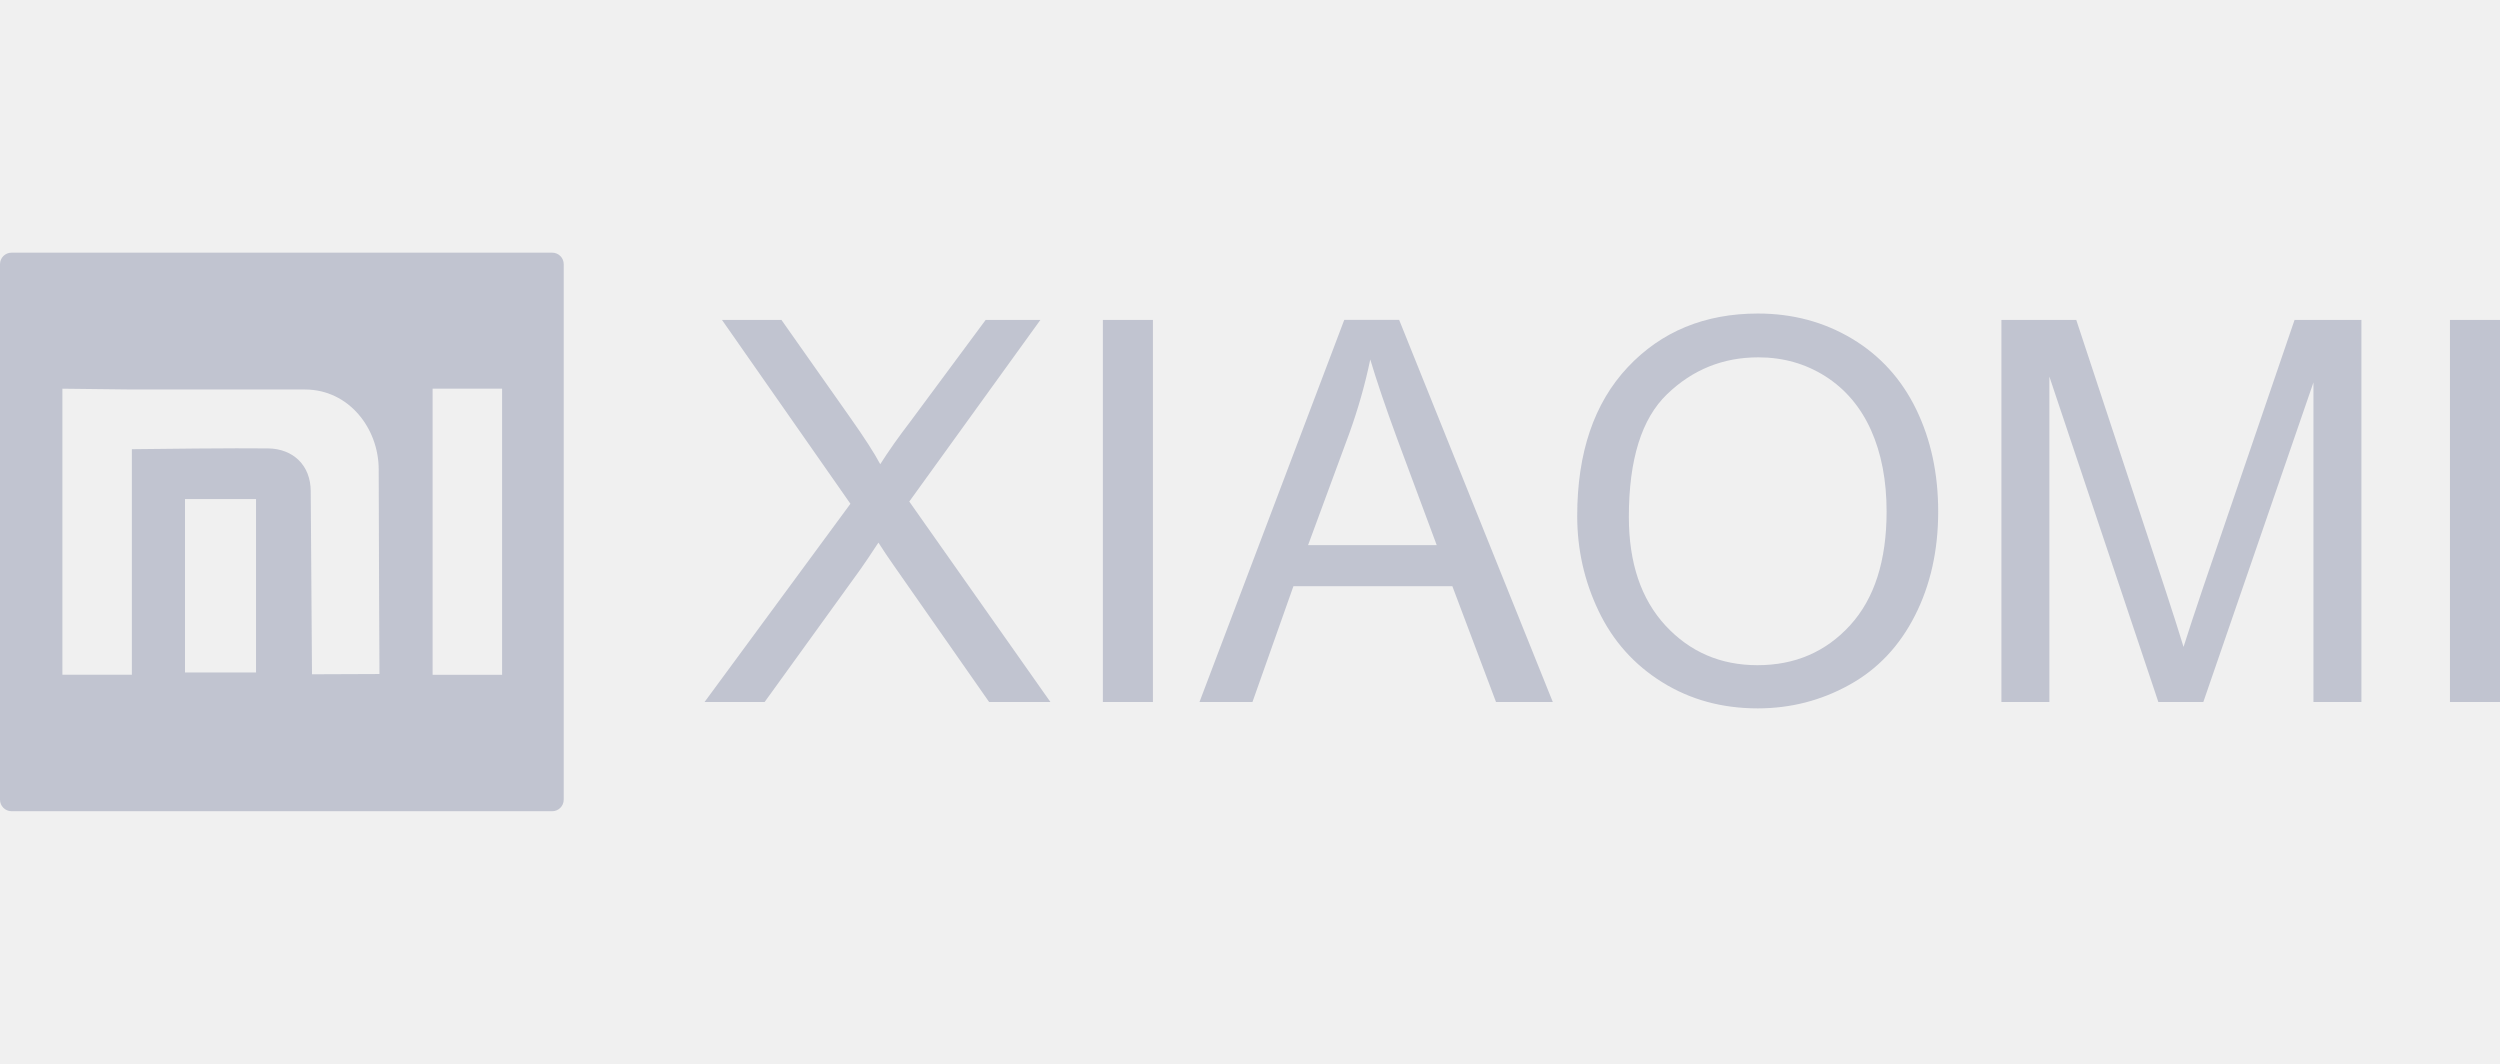
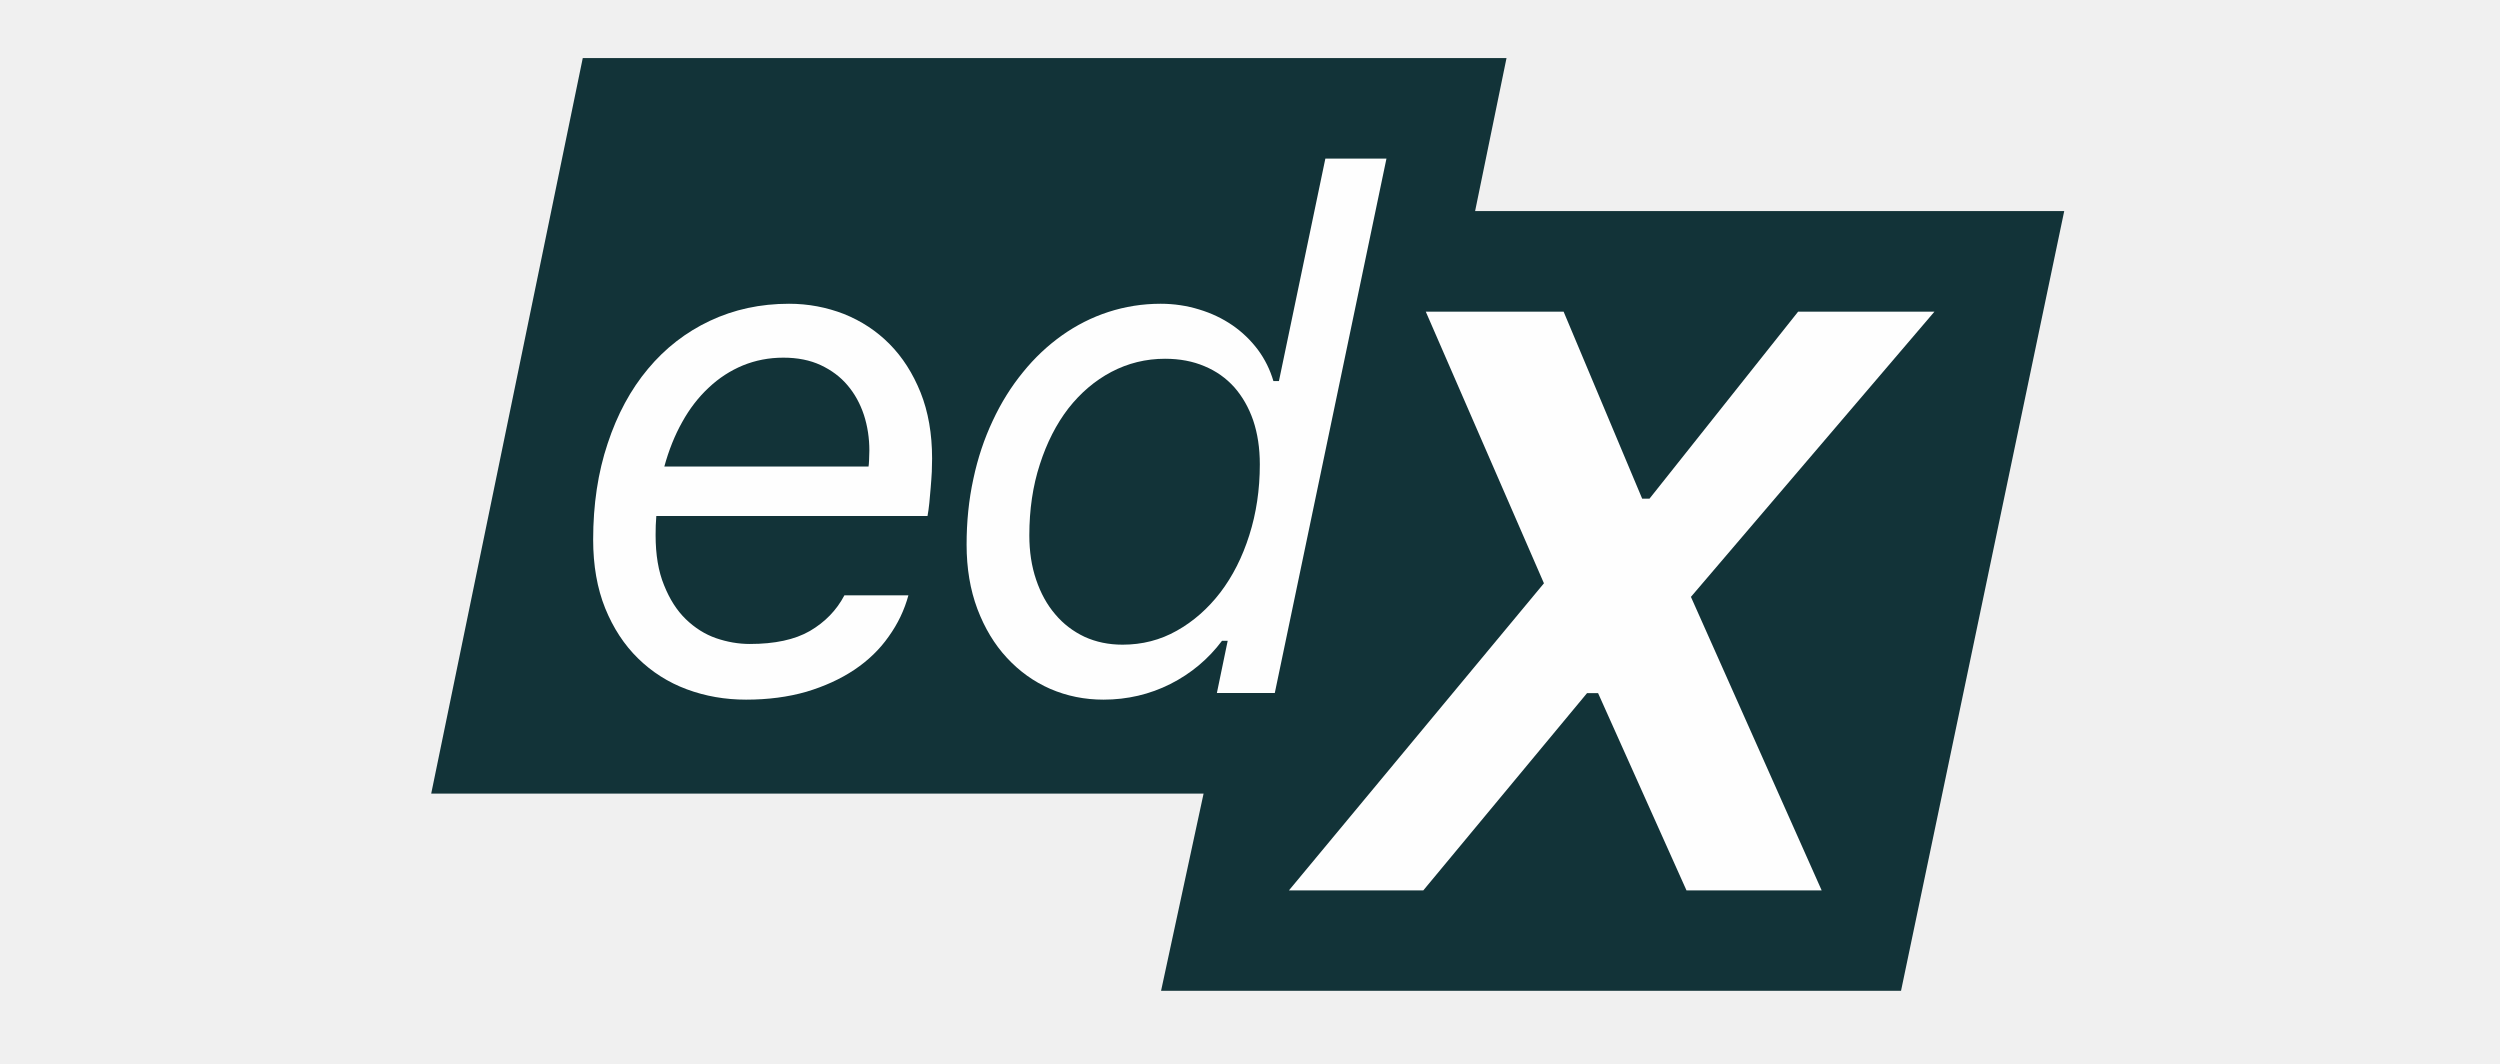
- <svg xmlns="http://www.w3.org/2000/svg" width="94" height="40" viewBox="0 0 94 40" fill="none">
-   <path d="M26.492 26.394L31.976 18.942L27.147 12.03H29.383L31.97 15.704C32.508 16.466 32.882 17.049 33.097 17.454C33.416 16.953 33.793 16.418 34.227 15.853L37.06 12.03H39.118L34.189 18.858L39.495 26.394H37.19L33.611 21.27C33.406 20.979 33.211 20.689 33.029 20.402C32.712 20.882 32.488 21.22 32.349 21.411L28.751 26.394H26.492ZM41.468 26.394V12.03H43.35V26.396H41.468V26.394ZM45.101 26.394L50.544 12.028H52.608L58.385 26.394H56.25L54.608 22.04H48.633L47.093 26.394H45.101ZM49.184 20.496H54.02L52.54 16.514C52.094 15.303 51.757 14.305 51.522 13.516C51.328 14.452 51.066 15.37 50.739 16.281L49.184 20.496ZM59.303 19.403C59.303 17.022 59.937 15.156 61.201 13.809C62.465 12.463 64.099 11.789 66.099 11.789C67.411 11.789 68.59 12.108 69.643 12.739C70.694 13.371 71.496 14.254 72.047 15.387C72.598 16.518 72.876 17.802 72.876 19.237C72.876 20.691 72.586 21.996 72.004 23.142C71.421 24.292 70.6 25.162 69.537 25.75C68.47 26.342 67.322 26.635 66.088 26.635C64.749 26.635 63.558 26.308 62.505 25.655C61.454 25.003 60.654 24.113 60.113 22.985C59.572 21.858 59.303 20.664 59.303 19.403ZM61.245 19.437C61.245 21.166 61.705 22.527 62.621 23.52C63.539 24.512 64.692 25.011 66.08 25.011C67.494 25.011 68.652 24.51 69.568 23.507C70.48 22.504 70.936 21.079 70.936 19.233C70.936 18.067 70.741 17.047 70.352 16.176C69.962 15.308 69.39 14.632 68.642 14.154C67.889 13.675 67.046 13.436 66.111 13.436C64.783 13.436 63.641 13.898 62.683 14.821C61.724 15.742 61.245 17.28 61.245 19.437ZM75.253 26.394V12.03H78.068L81.424 22.198C81.734 23.144 81.958 23.853 82.101 24.325C82.263 23.803 82.518 23.035 82.86 22.022L86.275 12.03H88.789V26.396H86.986V14.378L82.845 26.396H81.154L77.056 14.158V26.396H75.253V26.394ZM92.118 26.394V12.03H94V26.396H92.118V26.394Z" fill="#C1C4D0" />
-   <path fill-rule="evenodd" clip-rule="evenodd" d="M20.761 9.5H0.435C0.195 9.5 0 9.693 0 9.934V30.068C0 30.307 0.195 30.502 0.435 30.502H20.761C21.002 30.502 21.196 30.307 21.196 30.068V9.934C21.196 9.693 21.002 9.5 20.761 9.5ZM18.879 14.615H16.266V25.372H18.879V14.615ZM9.627 18.765H6.956V25.284H9.627V18.765ZM4.96 14.645L2.346 14.615V25.37H4.958V16.89C5.78 16.879 8.867 16.843 10.083 16.86C11.028 16.875 11.677 17.498 11.683 18.461L11.731 25.353L14.268 25.343C14.268 25.343 14.241 20.102 14.239 17.649C14.239 16.113 13.12 14.645 11.466 14.645H4.96Z" fill="#C1C4D0" />
+ <svg xmlns="http://www.w3.org/2000/svg" width="94" zoomAndPan="magnify" viewBox="0 0 70.5 30" height="40" preserveAspectRatio="xMidYMid meet" version="1.0">
+   <defs>
+     <filter x="0%" y="0%" width="100%" height="100%" id="3464a5a714">
+       <feColorMatrix values="0 0 0 0 1 0 0 0 0 1 0 0 0 0 1 0 0 0 1 0" color-interpolation-filters="sRGB" />
+     </filter>
+     <mask id="cb38ea50ce">
+       <g filter="url(#3464a5a714)">
+         <rect x="-7.05" width="84.6" fill="#000000" y="-3" height="36" fill-opacity="0.93" />
+       </g>
+     </mask>
+     <clipPath id="b52e80d50e">
+       <path d="M 0.16 0.633 L 46.211 0.633 L 46.211 26.949 L 0.16 26.949 Z M 0.16 0.633 " clip-rule="nonzero" />
+     </clipPath>
+     <clipPath id="c2c020735c">
+       <rect x="0" width="47" y="0" height="28" />
+     </clipPath>
+   </defs>
+   <g mask="url(#cb38ea50ce)">
+     <g transform="matrix(1, 0, 0, 1, 12, 1)">
+       <g clip-path="url(#c2c020735c)">
+         <g clip-path="url(#b52e80d50e)">
+           <path fill="#02262b" d="M 29.598 4.953 L 30.484 0.637 L 4.434 0.637 L 0.16 21.379 L 21.941 21.379 L 20.742 26.941 L 41.609 26.941 L 46.211 4.953 Z M 29.598 4.953 " fill-opacity="1" fill-rule="nonzero" />
+         </g>
+         <path fill="#ffffff" d="M 9.039 18.73 C 8.449 18.73 7.891 18.633 7.367 18.438 C 6.84 18.242 6.383 17.949 5.992 17.566 C 5.602 17.184 5.293 16.711 5.066 16.152 C 4.84 15.59 4.727 14.945 4.727 14.219 C 4.727 13.227 4.863 12.32 5.137 11.504 C 5.406 10.688 5.785 9.984 6.273 9.402 C 6.758 8.82 7.34 8.367 8.02 8.047 C 8.699 7.727 9.441 7.566 10.25 7.566 C 10.793 7.566 11.309 7.664 11.801 7.855 C 12.289 8.051 12.719 8.332 13.086 8.703 C 13.453 9.074 13.742 9.527 13.961 10.07 C 14.176 10.609 14.285 11.23 14.285 11.93 C 14.285 12.035 14.281 12.16 14.277 12.305 C 14.27 12.449 14.258 12.594 14.246 12.746 C 14.23 12.895 14.219 13.043 14.207 13.184 C 14.191 13.328 14.176 13.449 14.156 13.551 L 6.508 13.551 C 6.5 13.645 6.496 13.734 6.492 13.82 C 6.488 13.906 6.488 13.996 6.488 14.09 C 6.488 14.645 6.566 15.113 6.727 15.504 C 6.883 15.895 7.086 16.215 7.34 16.461 C 7.594 16.707 7.879 16.887 8.191 16.996 C 8.508 17.105 8.824 17.16 9.145 17.16 C 9.848 17.16 10.414 17.039 10.84 16.793 C 11.266 16.543 11.59 16.211 11.812 15.789 L 13.617 15.789 C 13.504 16.203 13.32 16.59 13.062 16.949 C 12.809 17.312 12.484 17.625 12.094 17.887 C 11.703 18.148 11.25 18.355 10.738 18.508 C 10.223 18.656 9.656 18.73 9.039 18.73 Z M 12.492 12.16 C 12.5 12.125 12.504 12.062 12.508 11.973 C 12.512 11.883 12.516 11.793 12.516 11.707 C 12.516 11.355 12.465 11.02 12.363 10.703 C 12.258 10.387 12.105 10.105 11.902 9.867 C 11.699 9.625 11.445 9.438 11.145 9.297 C 10.844 9.156 10.492 9.086 10.09 9.086 C 9.684 9.086 9.305 9.16 8.949 9.305 C 8.594 9.453 8.273 9.66 7.984 9.934 C 7.695 10.203 7.445 10.527 7.238 10.902 C 7.027 11.277 6.859 11.699 6.734 12.156 L 12.492 12.156 Z M 12.492 12.16 " fill-opacity="1" fill-rule="nonzero" />
+         <path fill="#ffffff" d="M 19.117 18.73 C 18.586 18.73 18.086 18.629 17.617 18.426 C 17.152 18.223 16.746 17.93 16.395 17.551 C 16.043 17.172 15.766 16.711 15.562 16.172 C 15.359 15.629 15.258 15.027 15.258 14.359 C 15.258 13.711 15.32 13.094 15.449 12.504 C 15.574 11.914 15.758 11.367 15.996 10.863 C 16.23 10.359 16.516 9.902 16.848 9.496 C 17.176 9.09 17.543 8.746 17.949 8.457 C 18.352 8.172 18.789 7.949 19.258 7.797 C 19.727 7.645 20.219 7.566 20.73 7.566 C 21.109 7.566 21.473 7.621 21.816 7.727 C 22.164 7.832 22.473 7.98 22.754 8.172 C 23.031 8.363 23.27 8.594 23.473 8.863 C 23.672 9.133 23.816 9.426 23.91 9.746 L 24.066 9.746 L 25.375 3.473 L 27.098 3.473 L 23.949 18.543 L 22.316 18.543 L 22.621 17.07 L 22.461 17.07 C 22.074 17.586 21.59 17.992 21.004 18.289 C 20.422 18.582 19.789 18.73 19.117 18.73 Z M 19.656 17.18 C 20.207 17.18 20.719 17.051 21.188 16.785 C 21.656 16.523 22.066 16.16 22.414 15.707 C 22.762 15.25 23.035 14.711 23.23 14.094 C 23.426 13.477 23.527 12.812 23.527 12.098 C 23.527 11.637 23.465 11.227 23.34 10.855 C 23.215 10.492 23.035 10.18 22.809 9.922 C 22.578 9.664 22.297 9.465 21.969 9.328 C 21.641 9.188 21.27 9.117 20.855 9.117 C 20.312 9.117 19.809 9.242 19.34 9.488 C 18.875 9.734 18.473 10.078 18.129 10.516 C 17.789 10.957 17.52 11.484 17.324 12.094 C 17.125 12.703 17.027 13.371 17.027 14.098 C 17.027 14.551 17.09 14.969 17.219 15.348 C 17.348 15.73 17.527 16.055 17.758 16.324 C 17.984 16.594 18.262 16.805 18.582 16.957 C 18.906 17.105 19.262 17.18 19.656 17.18 Z M 19.656 17.18 " fill-opacity="1" fill-rule="nonzero" />
+         <path fill="#ffffff" d="M 42.551 7.789 L 38.707 7.789 L 34.516 13.062 L 34.309 13.062 L 32.094 7.789 L 28.207 7.789 L 31.539 15.449 L 24.348 24.109 L 28.137 24.109 L 32.754 18.547 L 33.066 18.547 L 35.559 24.109 L 39.371 24.109 L 35.684 15.832 Z M 42.551 7.789 " fill-opacity="1" fill-rule="nonzero" />
+       </g>
+     </g>
+   </g>
</svg>
